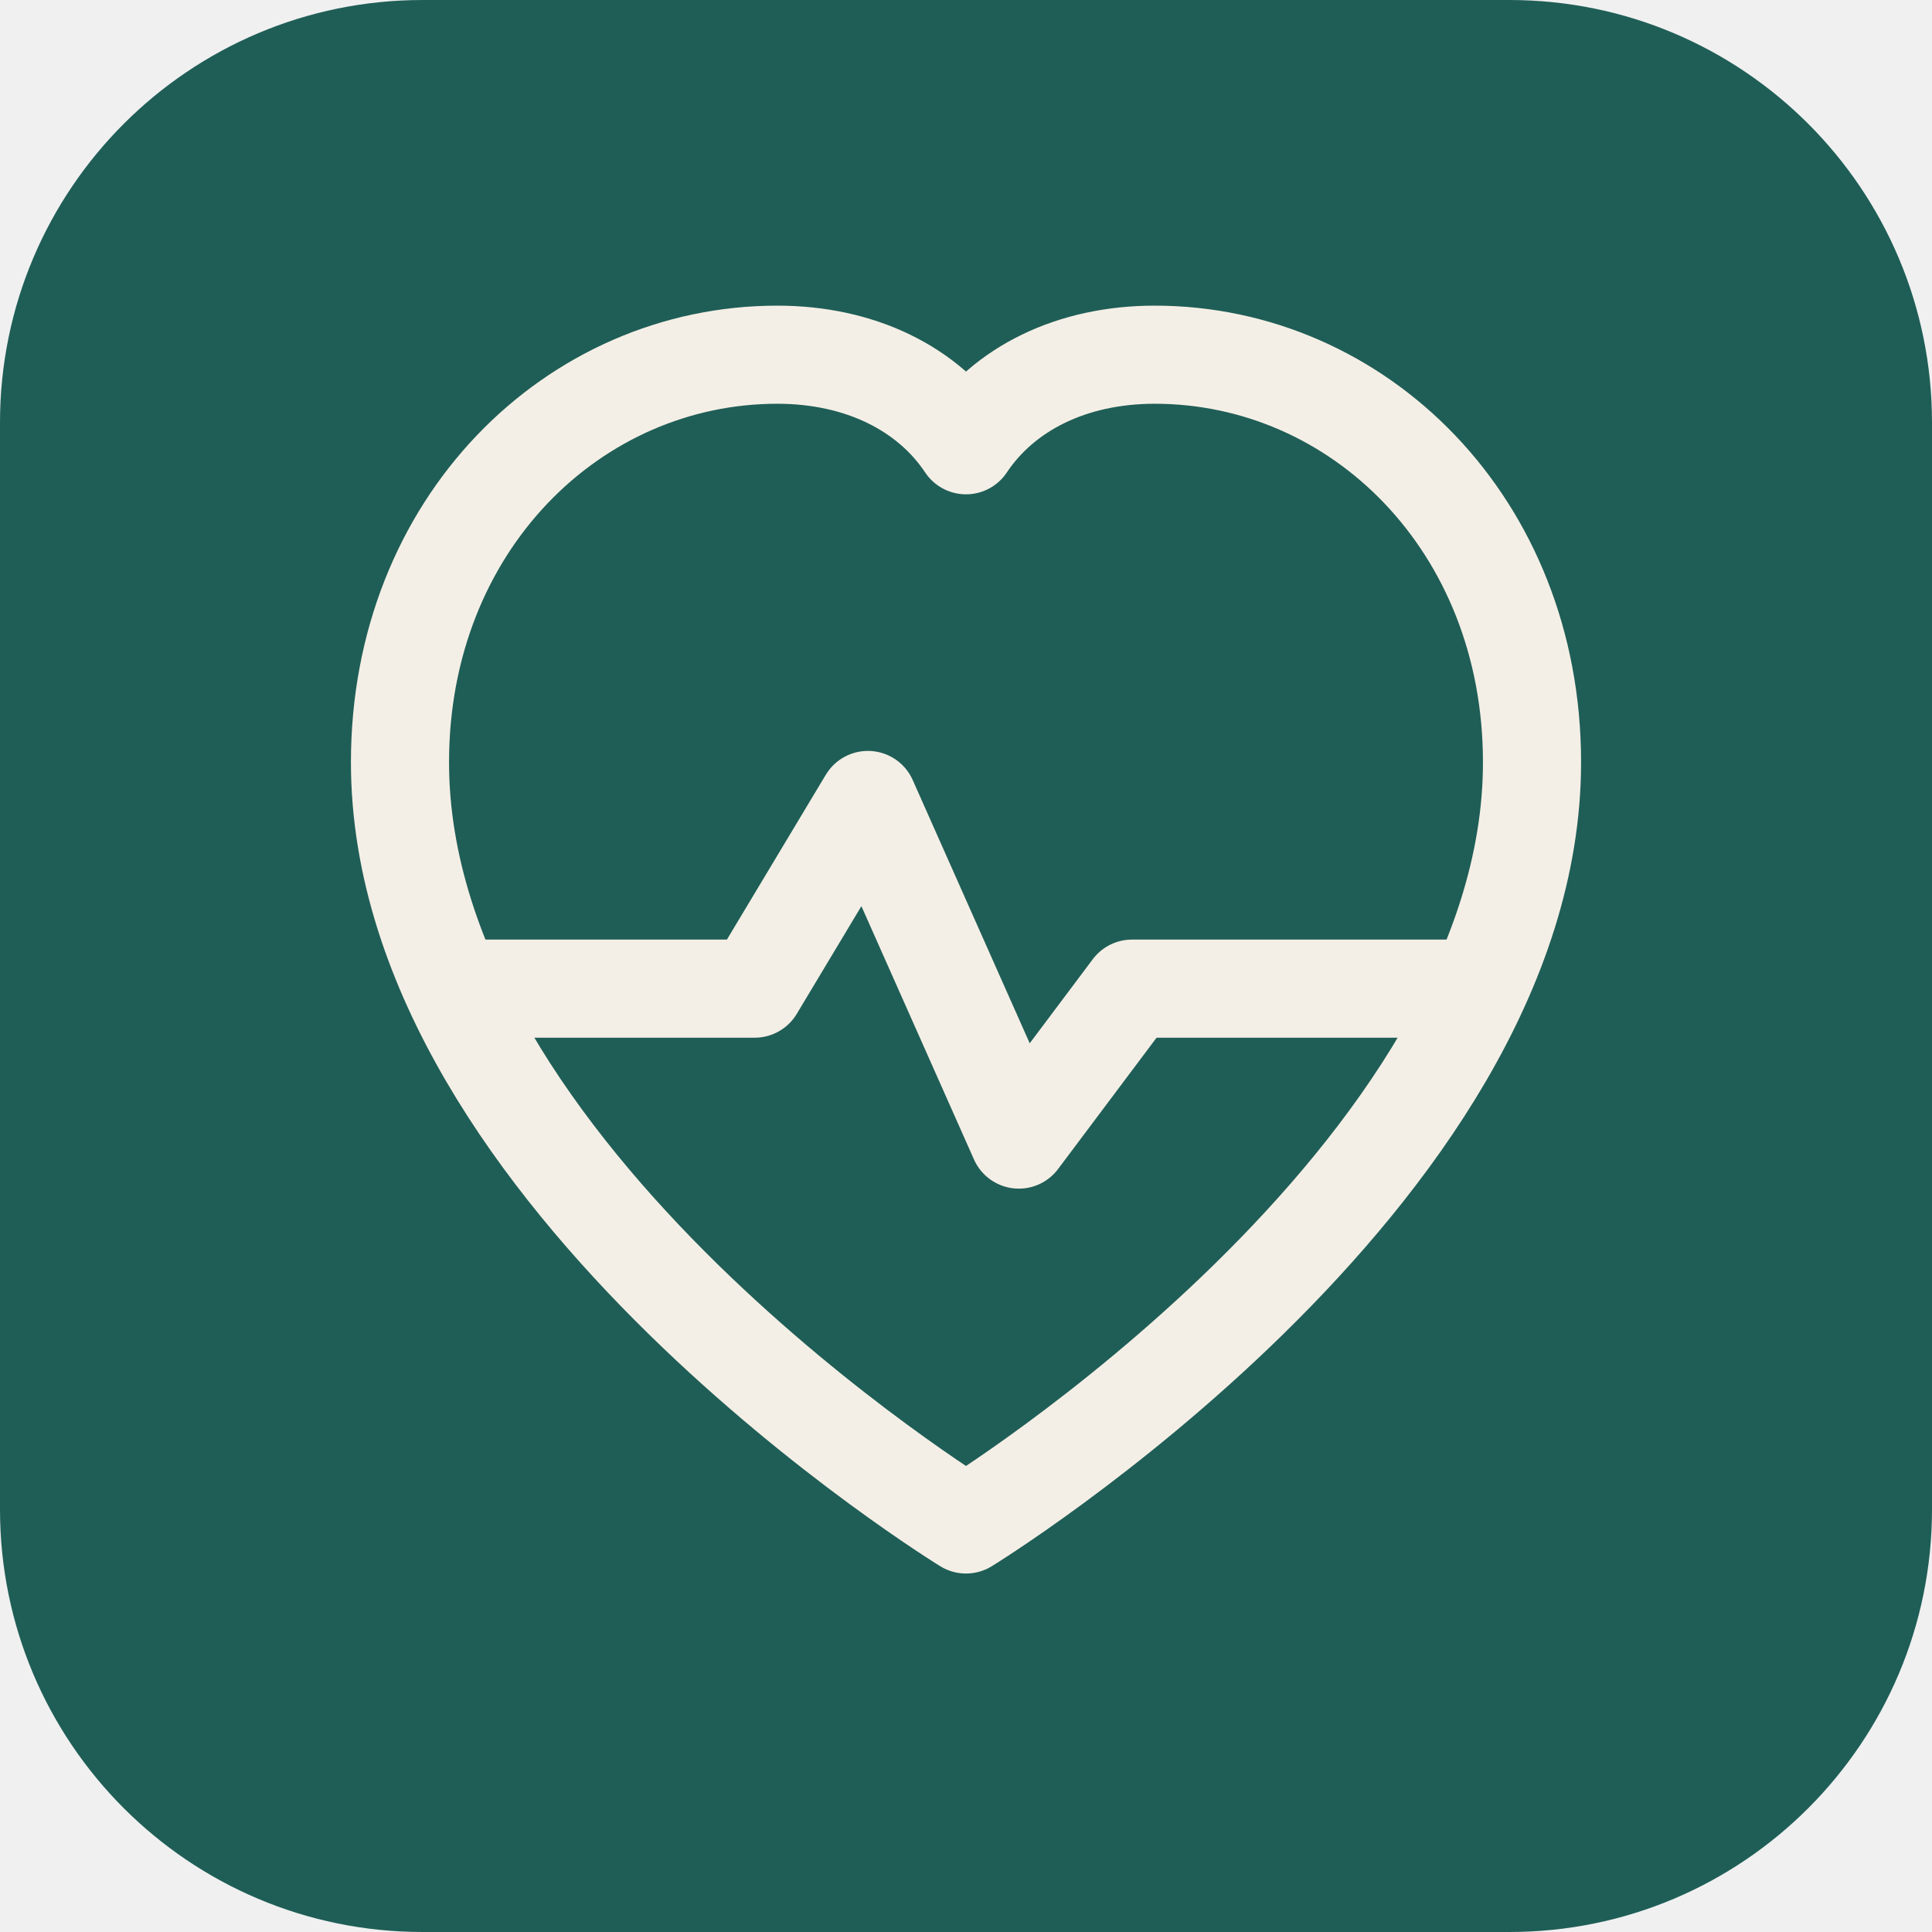
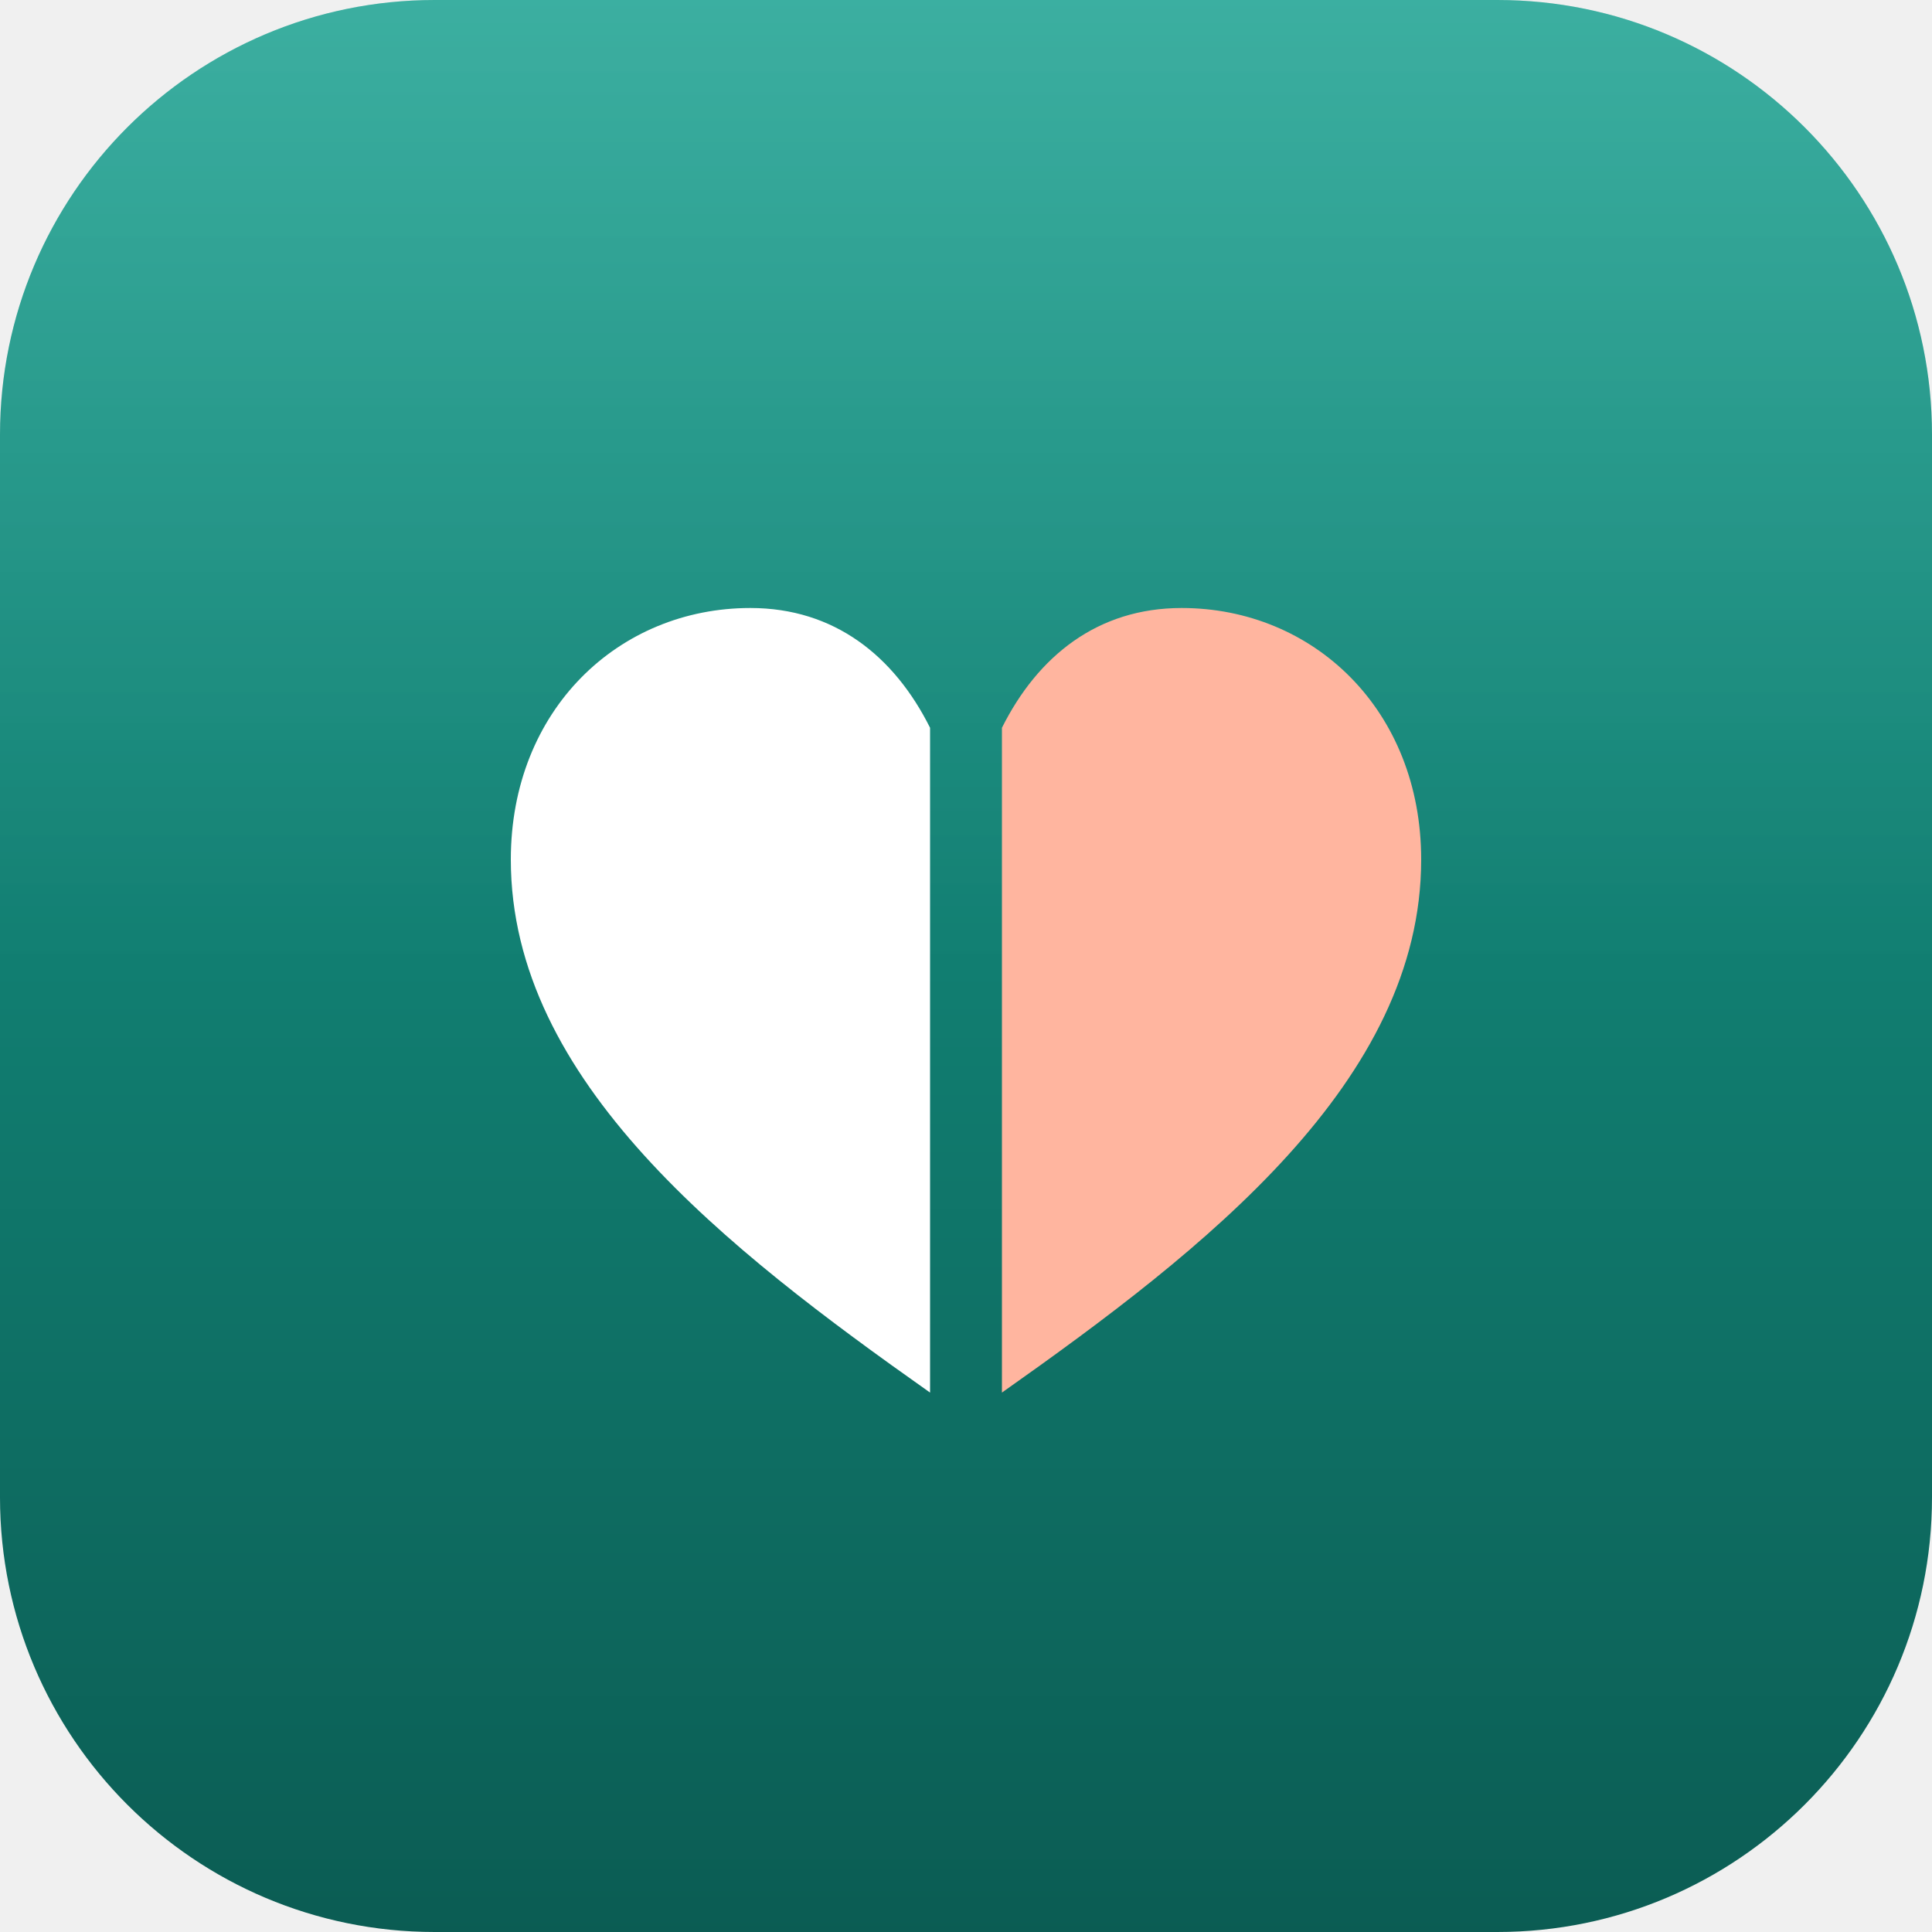
- <svg xmlns="http://www.w3.org/2000/svg" viewBox="0 0 512 512">
-   <rect width="512" height="512" rx="112" fill="#1f5e57" />
-   <path d="M256 404s-150-92-150-202c0-63 46-108 100-108 22 0 40 9 50 24 10-15 28-24 50-24 54 0 100 45 100 108 0 110-150 202-150 202z" fill="none" stroke="#f4efe6" stroke-width="26" stroke-linejoin="round" />
-   <path d="M126 262h74l30-50 40 90 30-40h86" fill="none" stroke="#f4efe6" stroke-width="26" stroke-linecap="round" stroke-linejoin="round" />
+ <svg xmlns="http://www.w3.org/2000/svg" viewBox="0 0 100 100">
+   <defs>
+     <linearGradient id="g" x1="0" y1="0" x2="0" y2="1">
+       <stop offset="0" stop-color="#17a08f" />
+       <stop offset="1" stop-color="#0b5c53" />
+     </linearGradient>
+     <linearGradient id="s" x1="0" y1="0" x2="0" y2="1">
+       <stop offset="0" stop-color="#fff" stop-opacity=".16" />
+       <stop offset=".5" stop-color="#fff" stop-opacity="0" />
+     </linearGradient>
+   </defs>
+   <rect width="100" height="100" rx="22.5" fill="url(#g)" />
+   <rect width="100" height="100" rx="22.5" fill="url(#s)" />
+   <g transform="translate(50 51) scale(.62) translate(-50 -50)">
+     <path d="M50 84 C33 72 15 58 15 39.5 C15 27 24 18.5 35 18.5 C42 18.5 47 22.5 50 28.5 Z" fill="#fff" transform="translate(-3 0)" />
+     <path d="M50 84 C67 72 85 58 85 39.5 C85 27 76 18.5 65 18.5 C58 18.5 53 22.5 50 28.5 Z" fill="#ffb59f" transform="translate(3 0)" />
+   </g>
</svg>
